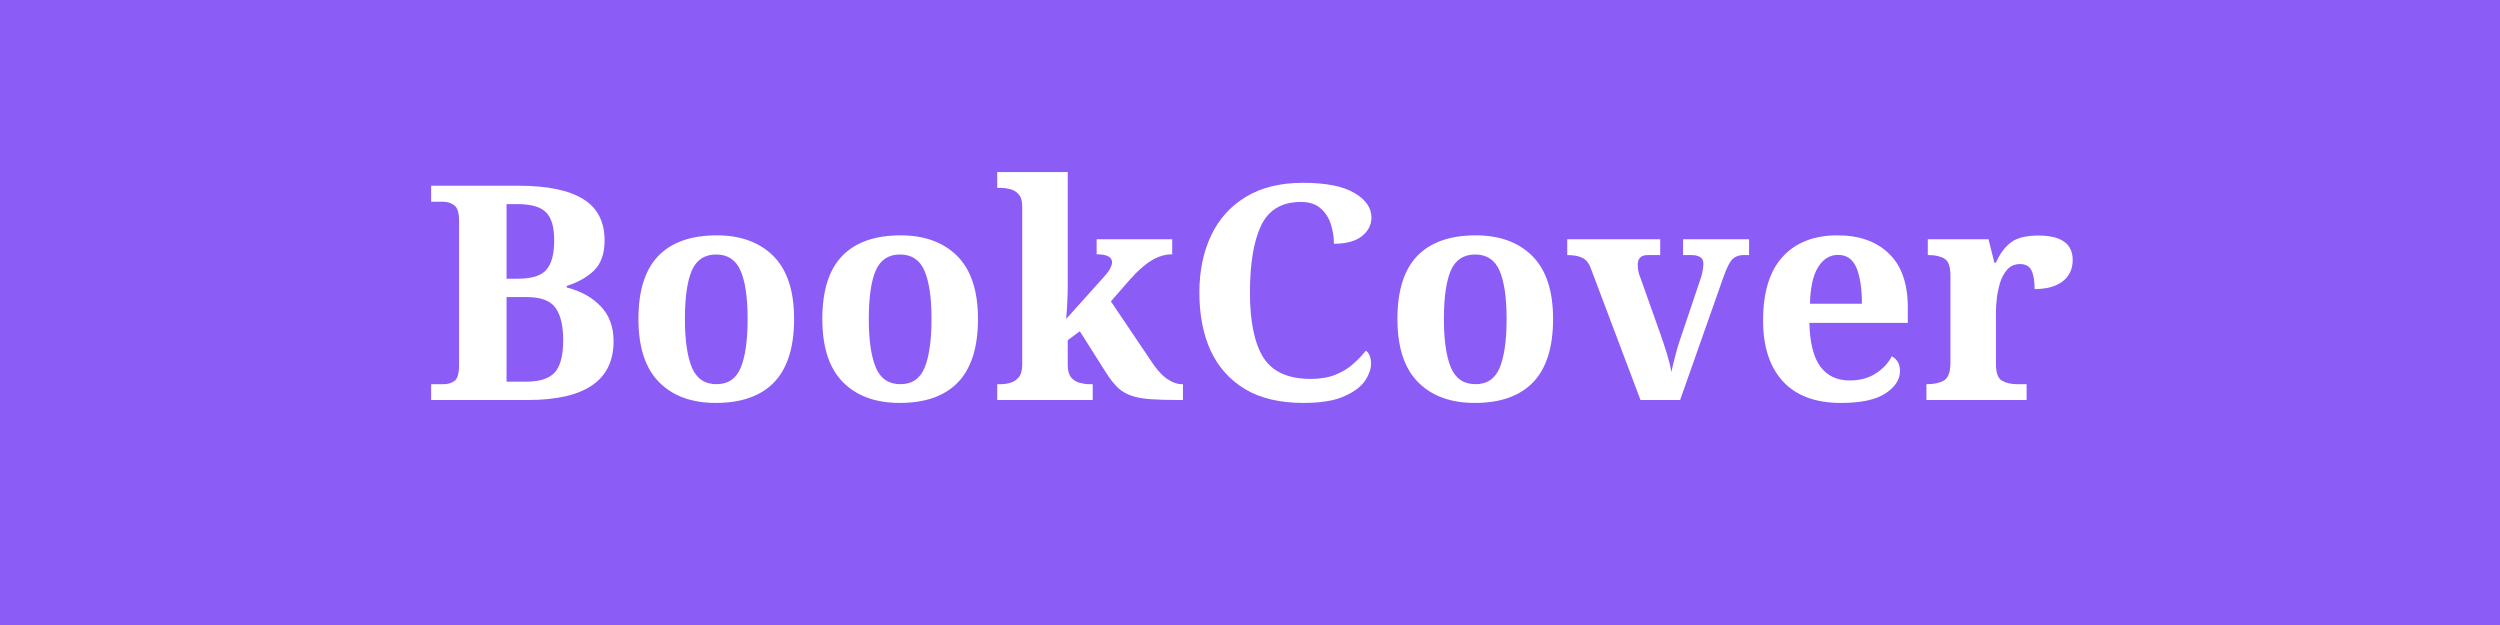
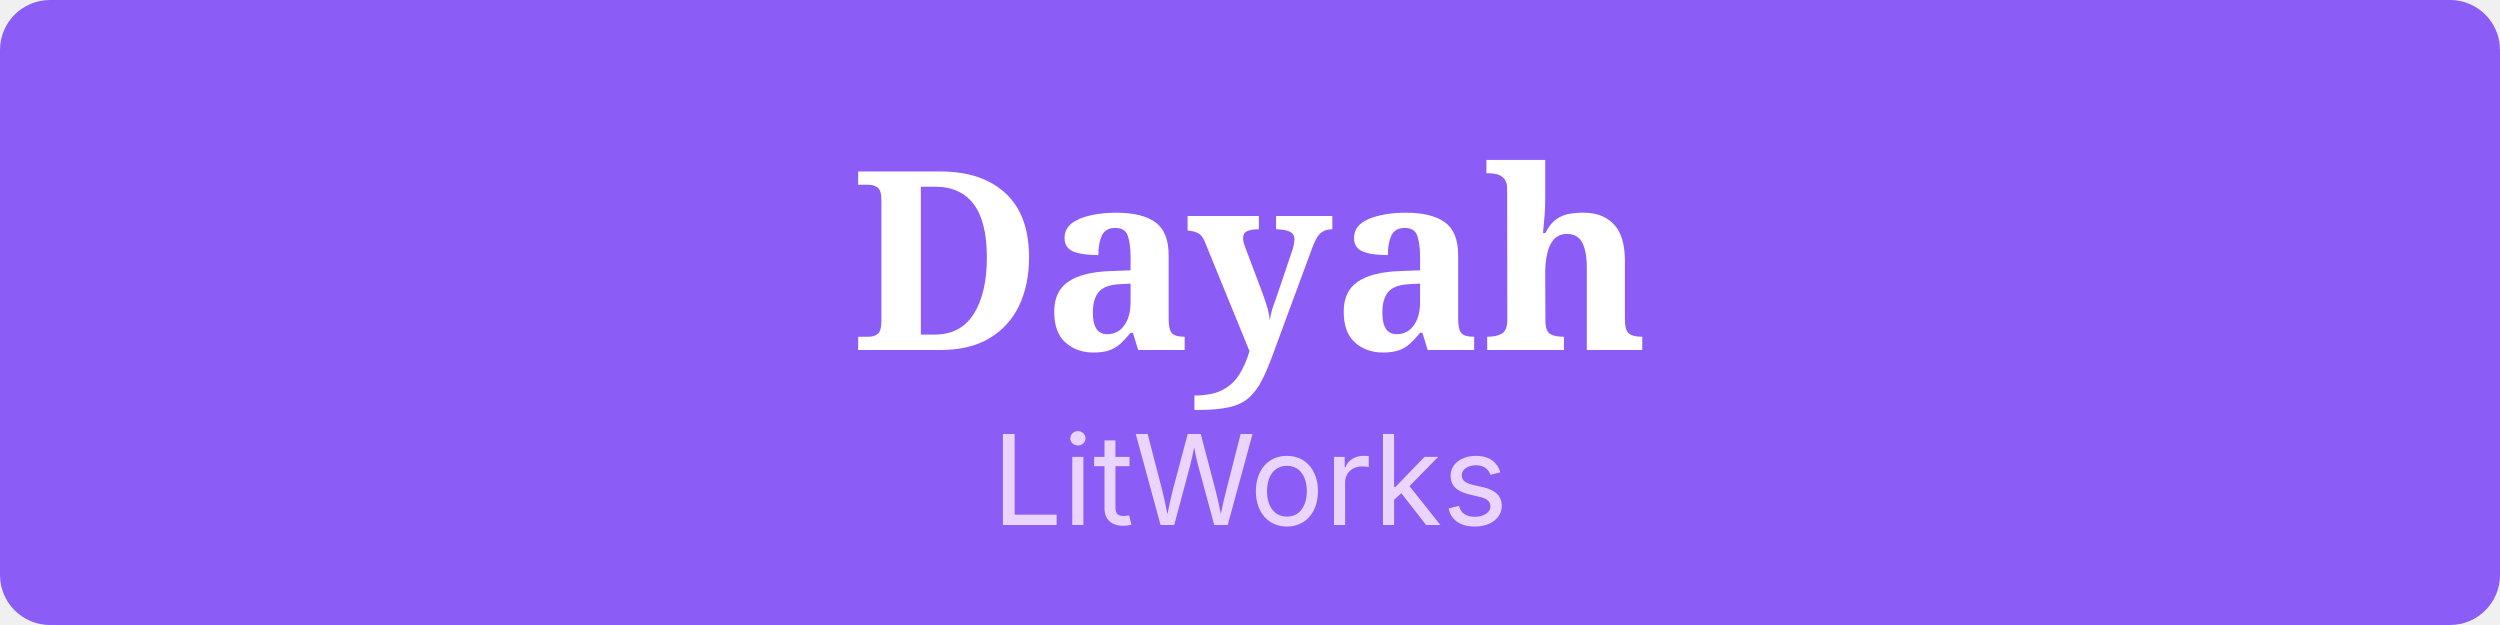
<svg xmlns="http://www.w3.org/2000/svg" width="200" height="50">
-   <rect width="200" height="50" fill="#8B5CF6" />
-   <text x="100" y="32" font-family="Georgia, serif" font-size="24" fill="white" text-anchor="middle" font-weight="bold">BookCover</text>
+   <rect width="200" height="50" fill="#8B5CF6" rx="4" />
+   <text x="100" y="28" font-family="Georgia, serif" font-size="20" fill="white" text-anchor="middle" font-weight="bold">Dayah</text>
+   <text x="100" y="42" font-family="Inter, sans-serif" font-size="10" fill="#e9d5ff" text-anchor="middle">LitWorks</text>
</svg>
